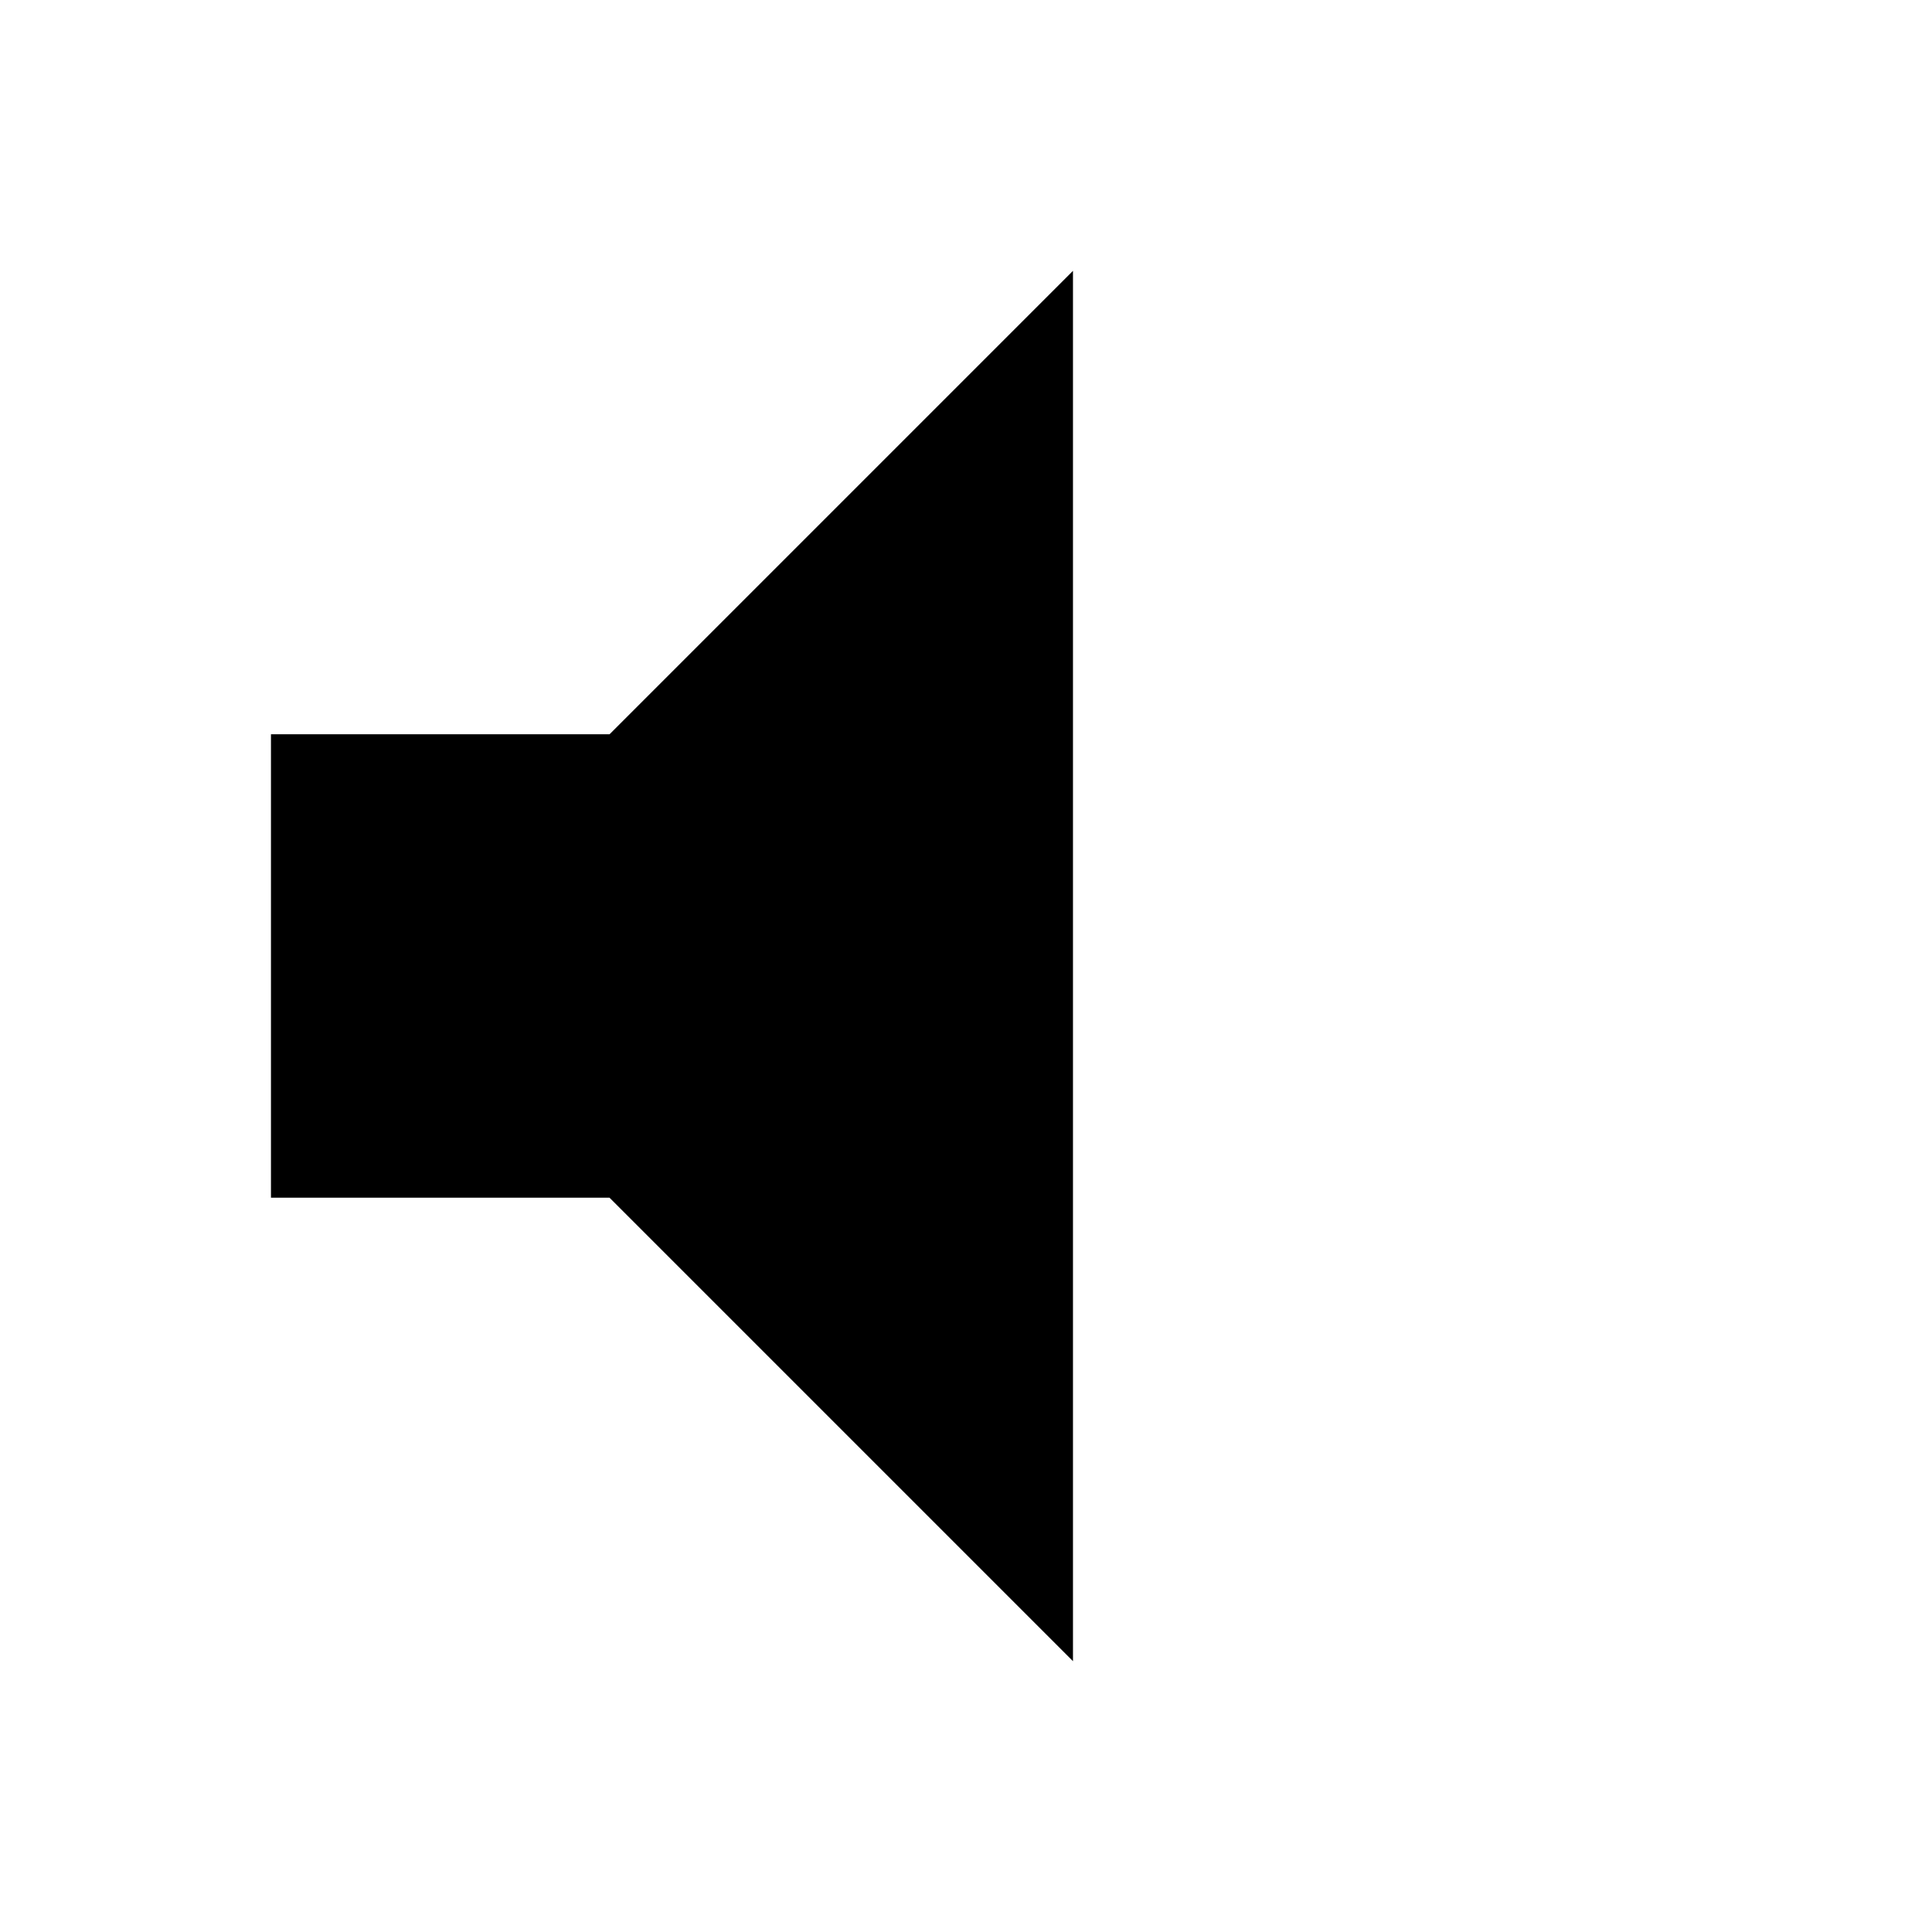
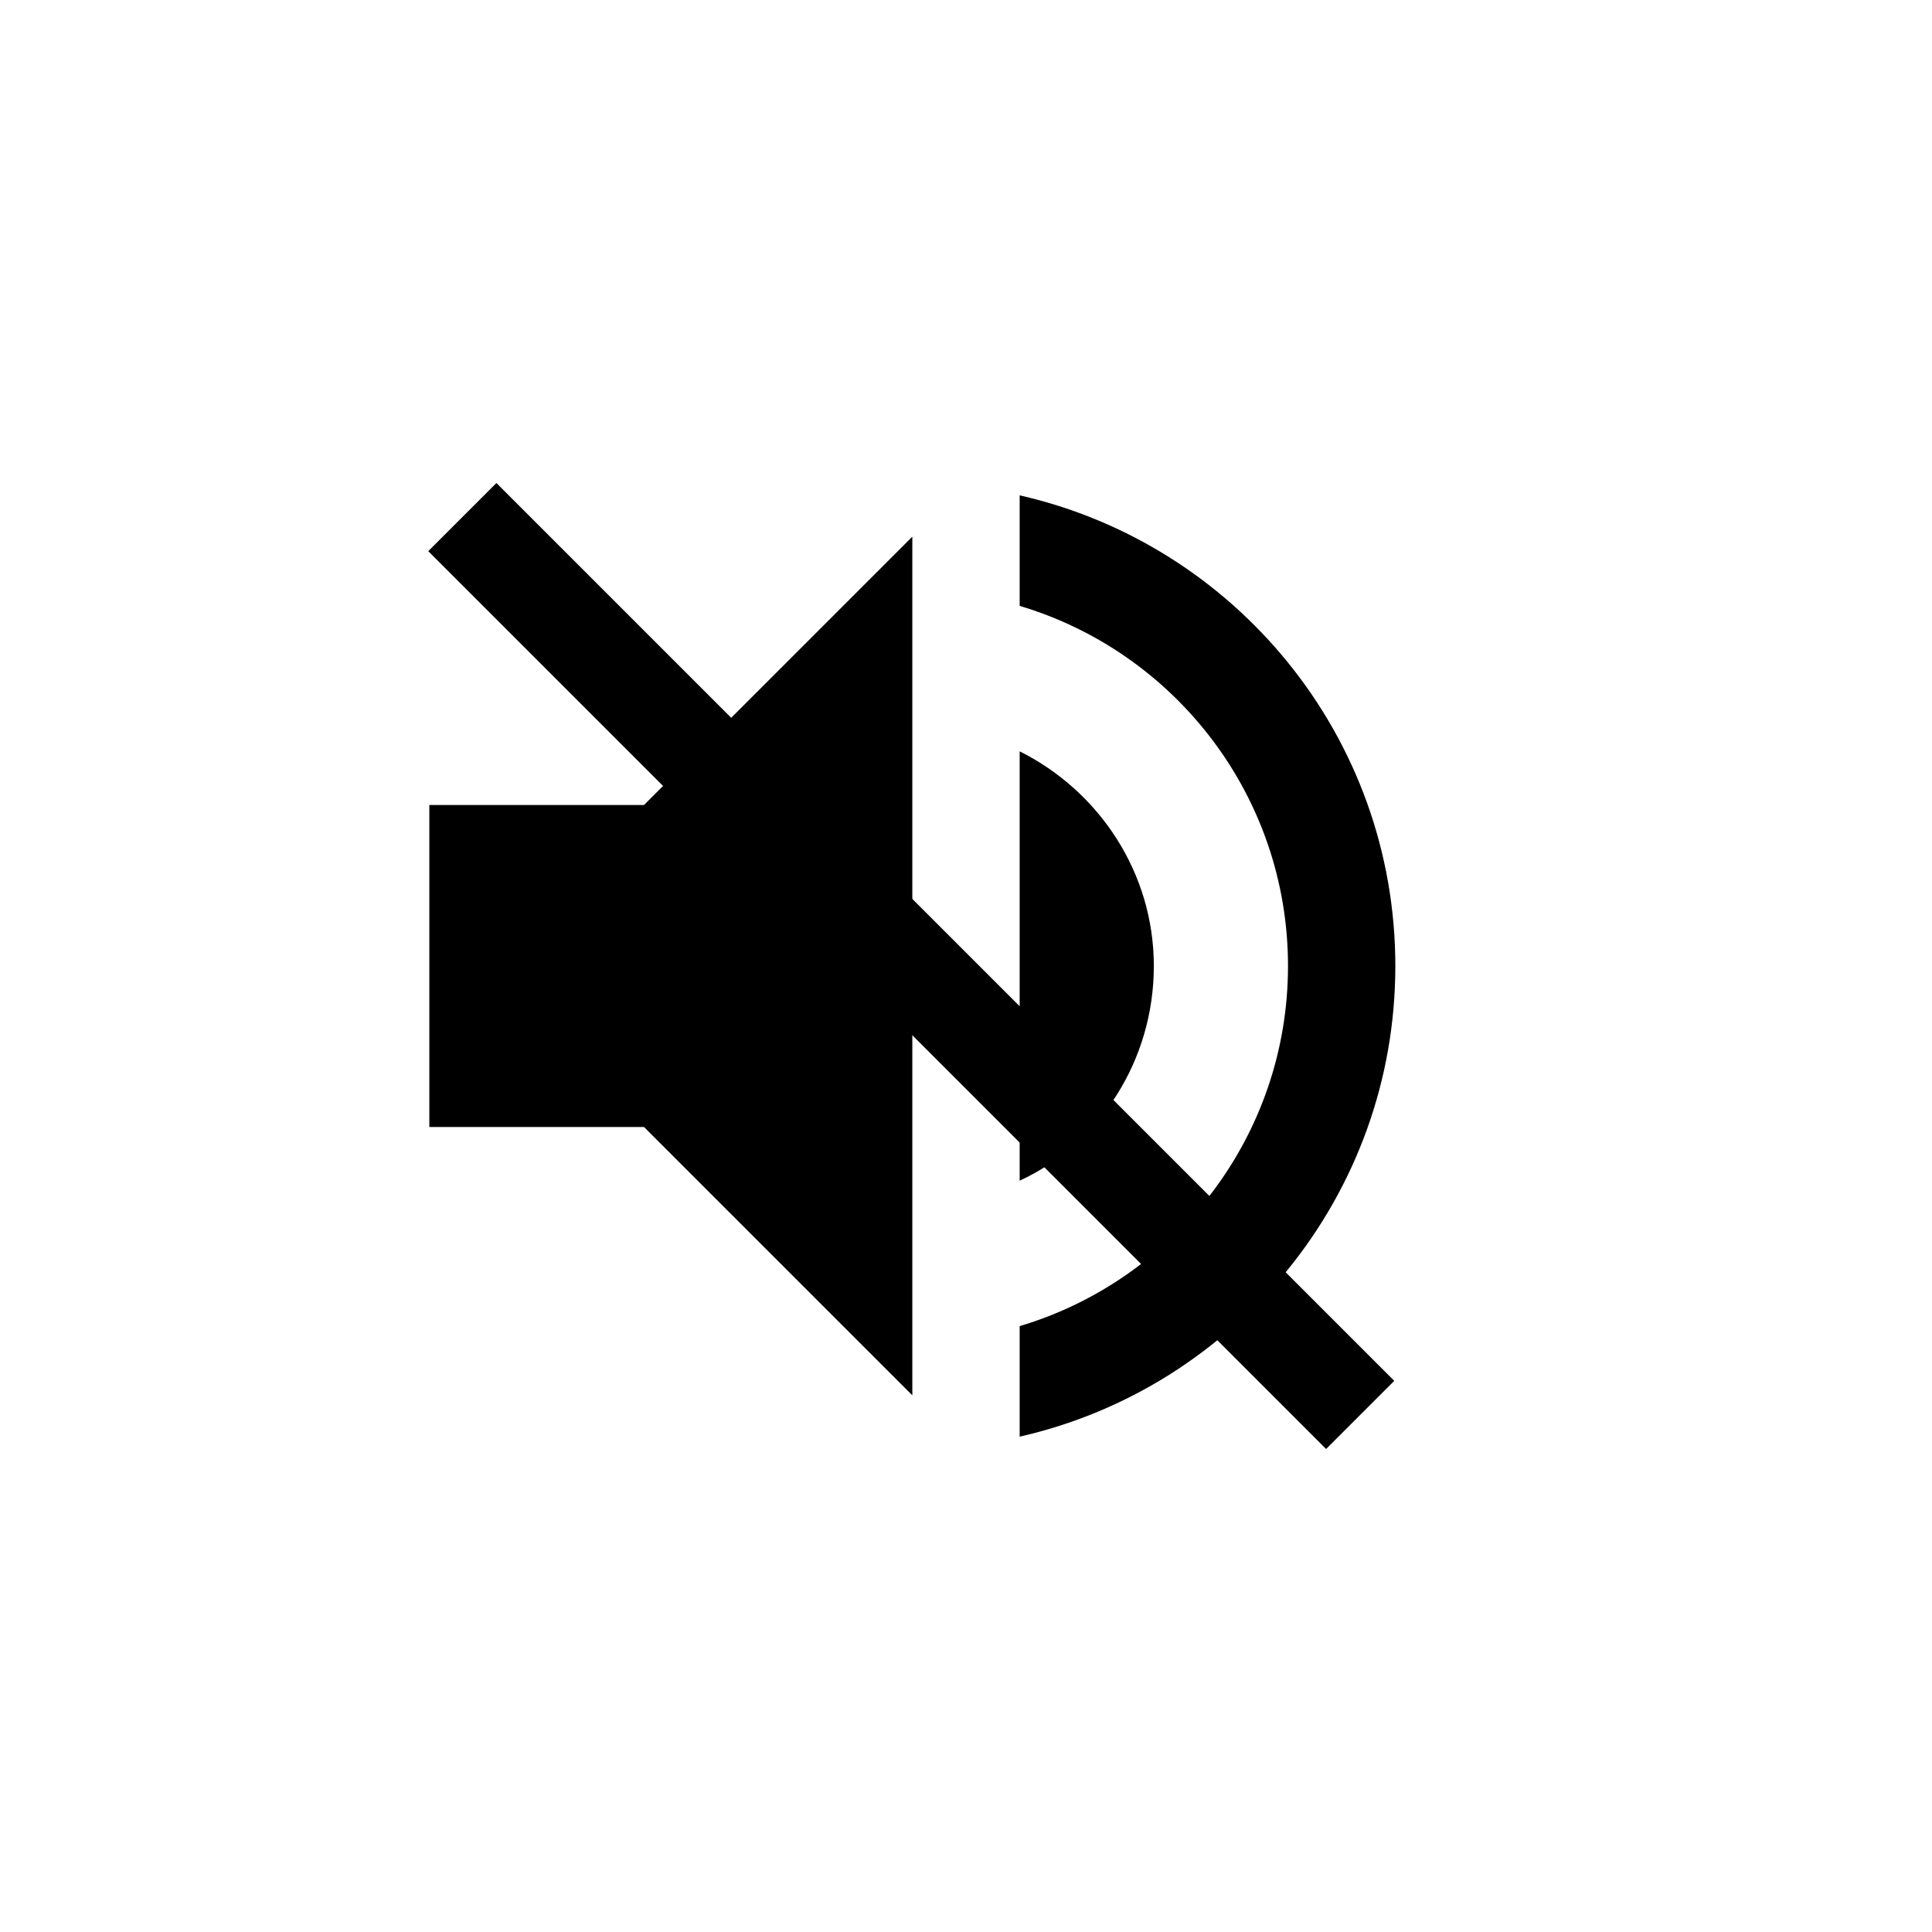
- <svg xmlns="http://www.w3.org/2000/svg" class="sound_muted_svg" viewBox="0 0 100 100">
-   <g>
-     <polygon points="14.025,38.004 14.025,61.993 31.548,61.993 55.537,85.982 55.537,14.018 31.552,38.004" />
-     <path d="M67.41,34.095l-4.243,4.239c6.43,6.432,6.43,16.896,0,23.324L67.41,65.9C76.179,57.129,76.179,42.864,67.41,34.095z" style="display: none" />
-     <path d="M75.89,25.616l-4.241,4.239c11.105,11.105,11.105,29.176,0,40.284l4.241,4.241C89.337,60.934,89.337,39.06,75.89,25.616z" style="display: none" />
-   </g>
+ <svg viewBox="0 0 36 36" class="sound_muted_svg">
+   <defs>
+     <clipPath>
+       <path d="m 14.35,-0.14 -5.86,5.86 20.73,20.78 5.86,-5.91 z" />
+       <path d="M 7.07,6.87 -1.11,15.33 19.61,36.11 27.80,27.60 z" />
+       <path d="M 9.09,5.20 6.47,7.88 26.82,28.77 29.66,25.99 z" />
+     </clipPath>
+     <clipPath>
+       <path d="m -11.45,-15.55 -4.44,4.51 20.45,20.94 4.55,-4.66 z" />
+     </clipPath>
+   </defs>
+   <path d="M8,21 L12,21 L17,26 L17,10 L12,15 L8,15 L8,21 Z M19,14 L19,22 C20.48,21.32 21.5,19.77 21.5,18 C21.5,16.26 20.48,14.74 19,14 ZM19,11.29 C21.89,12.15 24,14.83 24,18 C24,21.17 21.89,23.85 19,24.71 L19,26.77 C23.01,25.86 26,22.28 26,18 C26,13.72 23.01,10.14 19,9.23 L19,11.29 Z" />
+   <path d="M 9.25,9 7.98,10.27 24.71,27 l 1.27,-1.27 Z" />
</svg>
